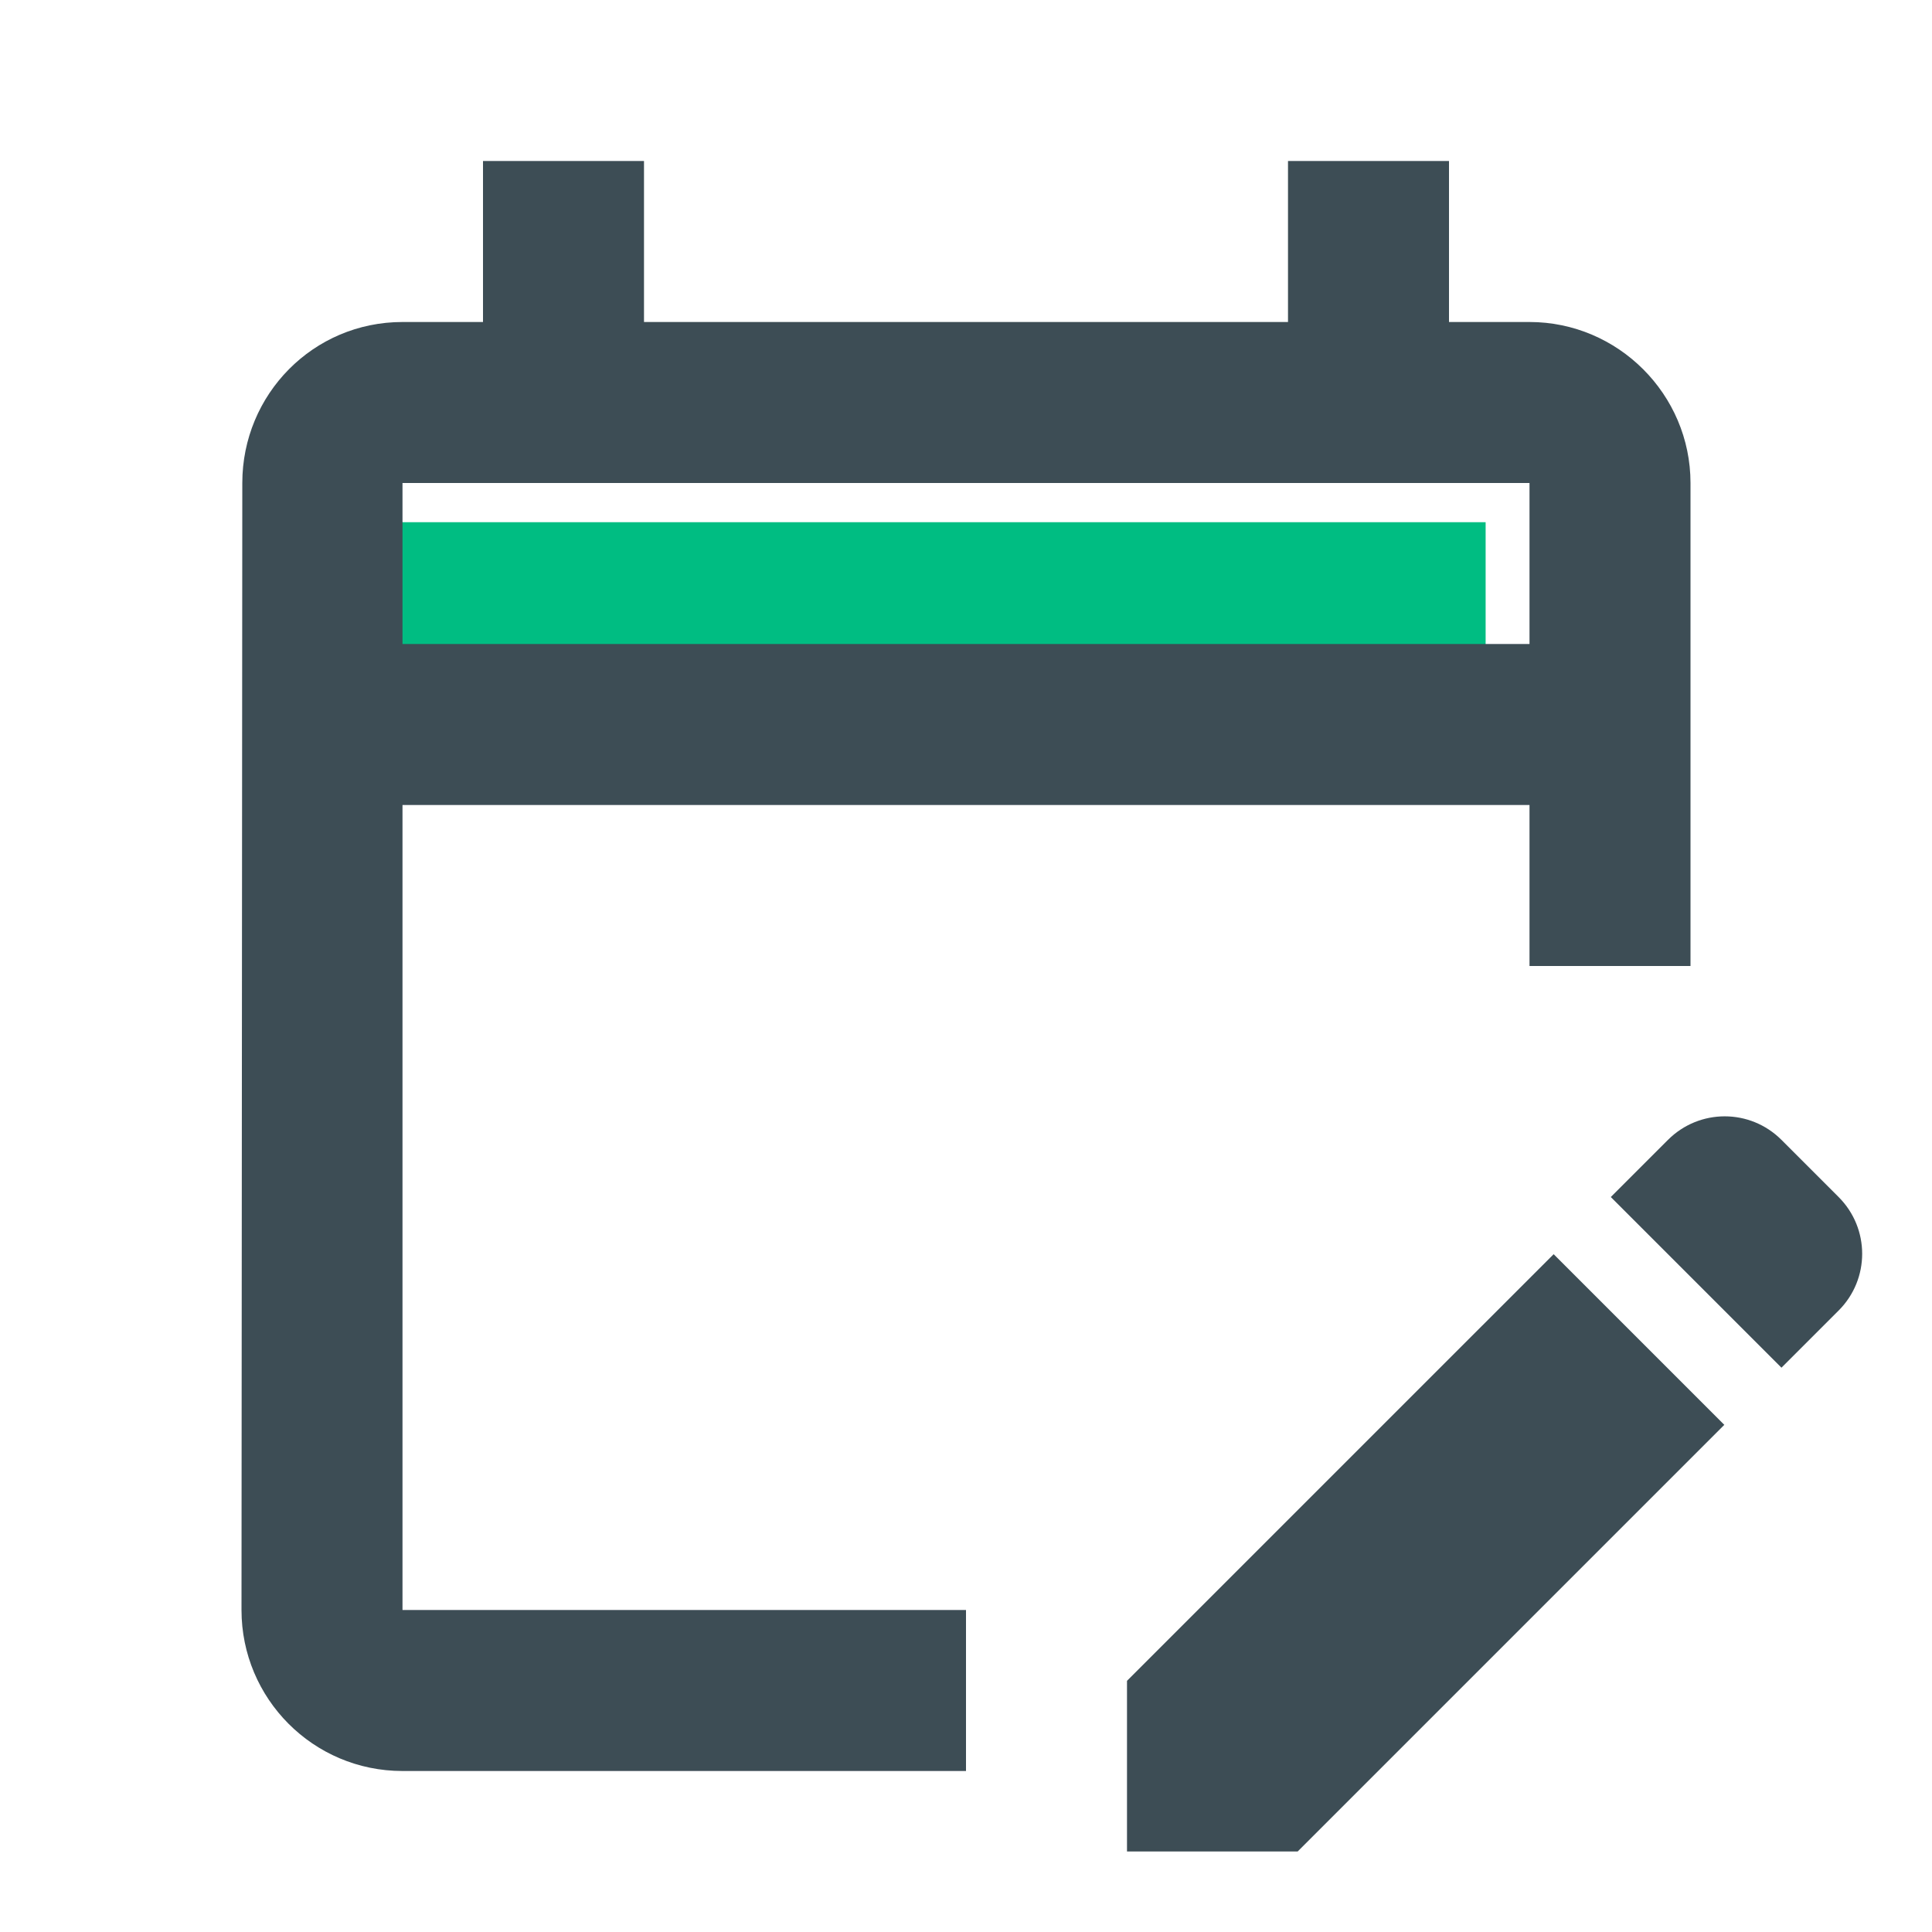
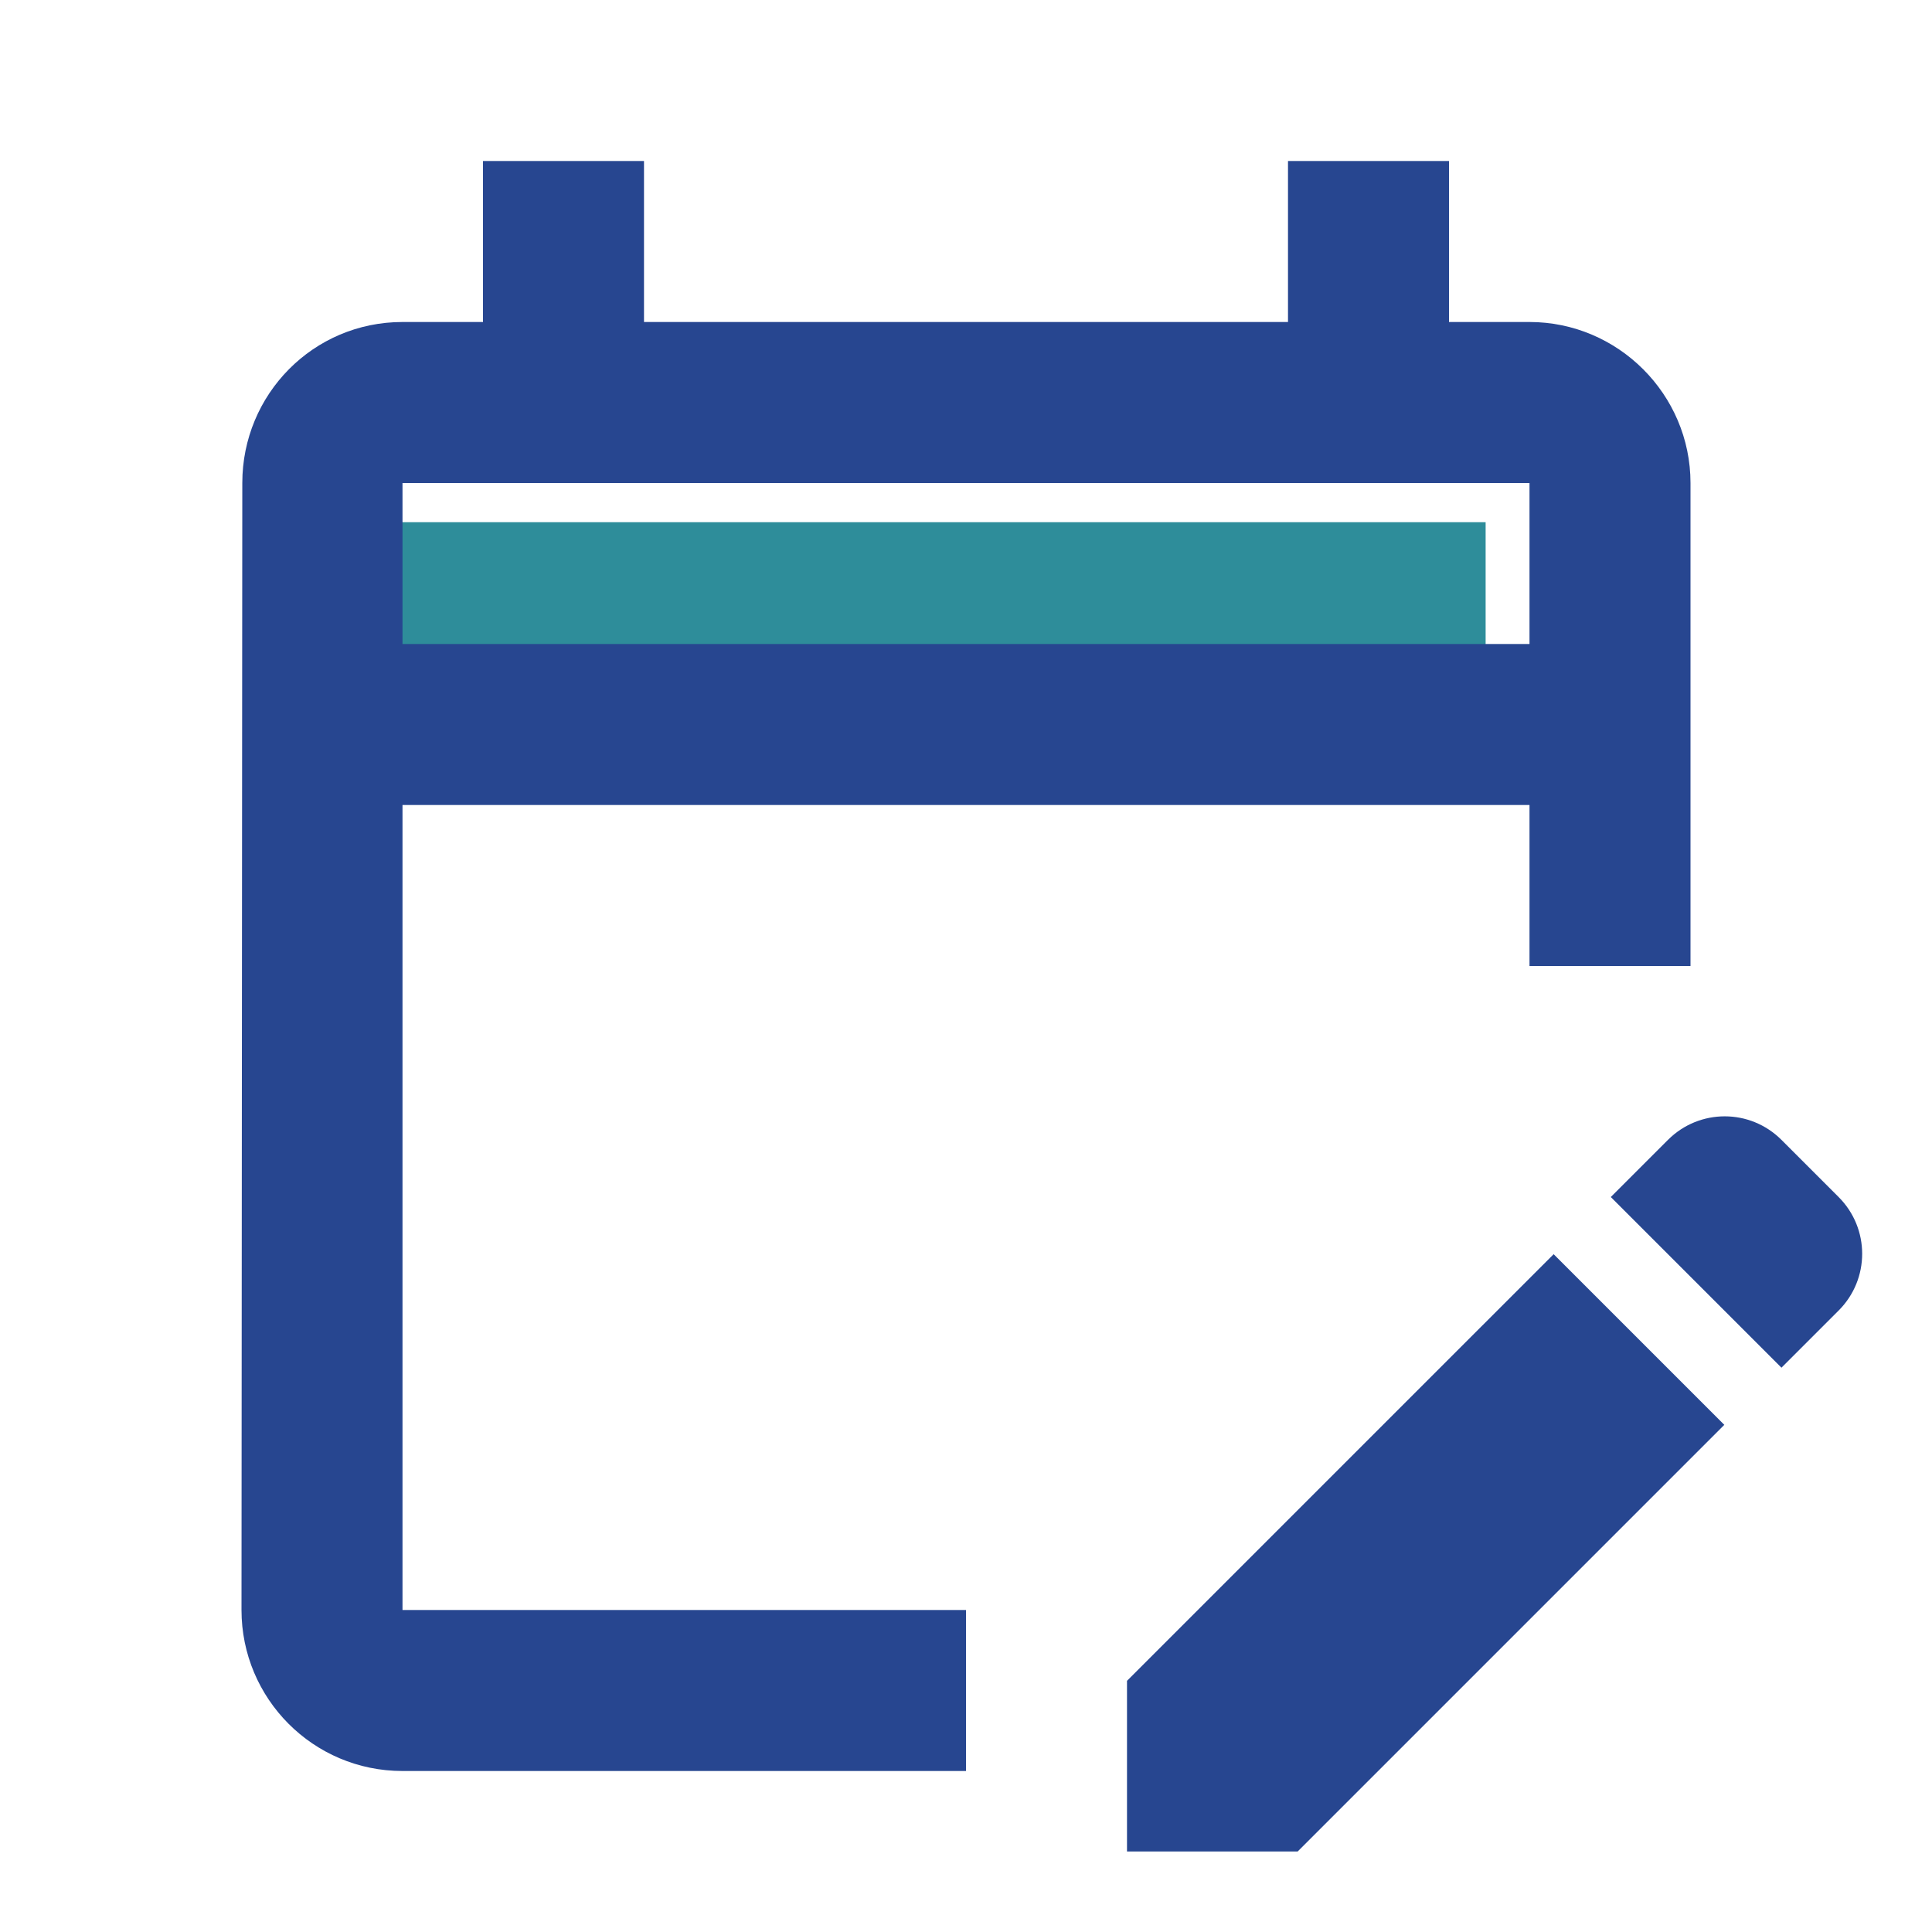
<svg xmlns="http://www.w3.org/2000/svg" enable-background="new 0 0 24 24" height="24px" viewBox="0 0 24 24" width="24px" fill="#000000" version="1.1" id="svg8">
  <defs id="defs12" />
  <rect fill="none" height="24" width="24" id="rect2" />
-   <rect height="2" opacity=".3" width="14" x="4.455" y="6.487" id="rect4" style="opacity:1;fill:#00bd82;fill-opacity:1" />
-   <path d="M5,10h14v2h2V6c0-1.1-0.9-2-2-2h-1V2h-2v2H8V2H6v2H5C3.89,4,3.01,4.9,3.01,6L3,20c0,1.1,0.89,2,2,2h7v-2H5V10z M5,6h14v2H5 V6z M22.84,16.28l-0.71,0.71l-2.12-2.12l0.71-0.71c0.39-0.39,1.02-0.39,1.41,0l0.71,0.71C23.23,15.26,23.23,15.89,22.84,16.28z M19.3,15.58l2.12,2.12l-5.3,5.3H14v-2.12L19.3,15.58z" id="path6" style="fill:#3d4d55;fill-opacity:1" />
+   <rect height="2" opacity=".3" width="14" x="4.455" y="6.487" id="rect4" style="opacity:1;fill:#2E8D9A;fill-opacity:1" />
+   <path d="M5,10h14v2h2V6c0-1.1-0.9-2-2-2h-1V2h-2v2H8V2H6v2H5C3.89,4,3.01,4.9,3.01,6L3,20c0,1.1,0.89,2,2,2h7v-2H5V10z M5,6h14v2H5 V6z M22.84,16.28l-0.71,0.71l-2.12-2.12l0.71-0.71c0.39-0.39,1.02-0.39,1.41,0l0.71,0.71C23.23,15.26,23.23,15.89,22.84,16.28z M19.3,15.58l2.12,2.12l-5.3,5.3H14v-2.12L19.3,15.58z" id="path6" style="fill:#274690;fill-opacity:1" />
</svg>
